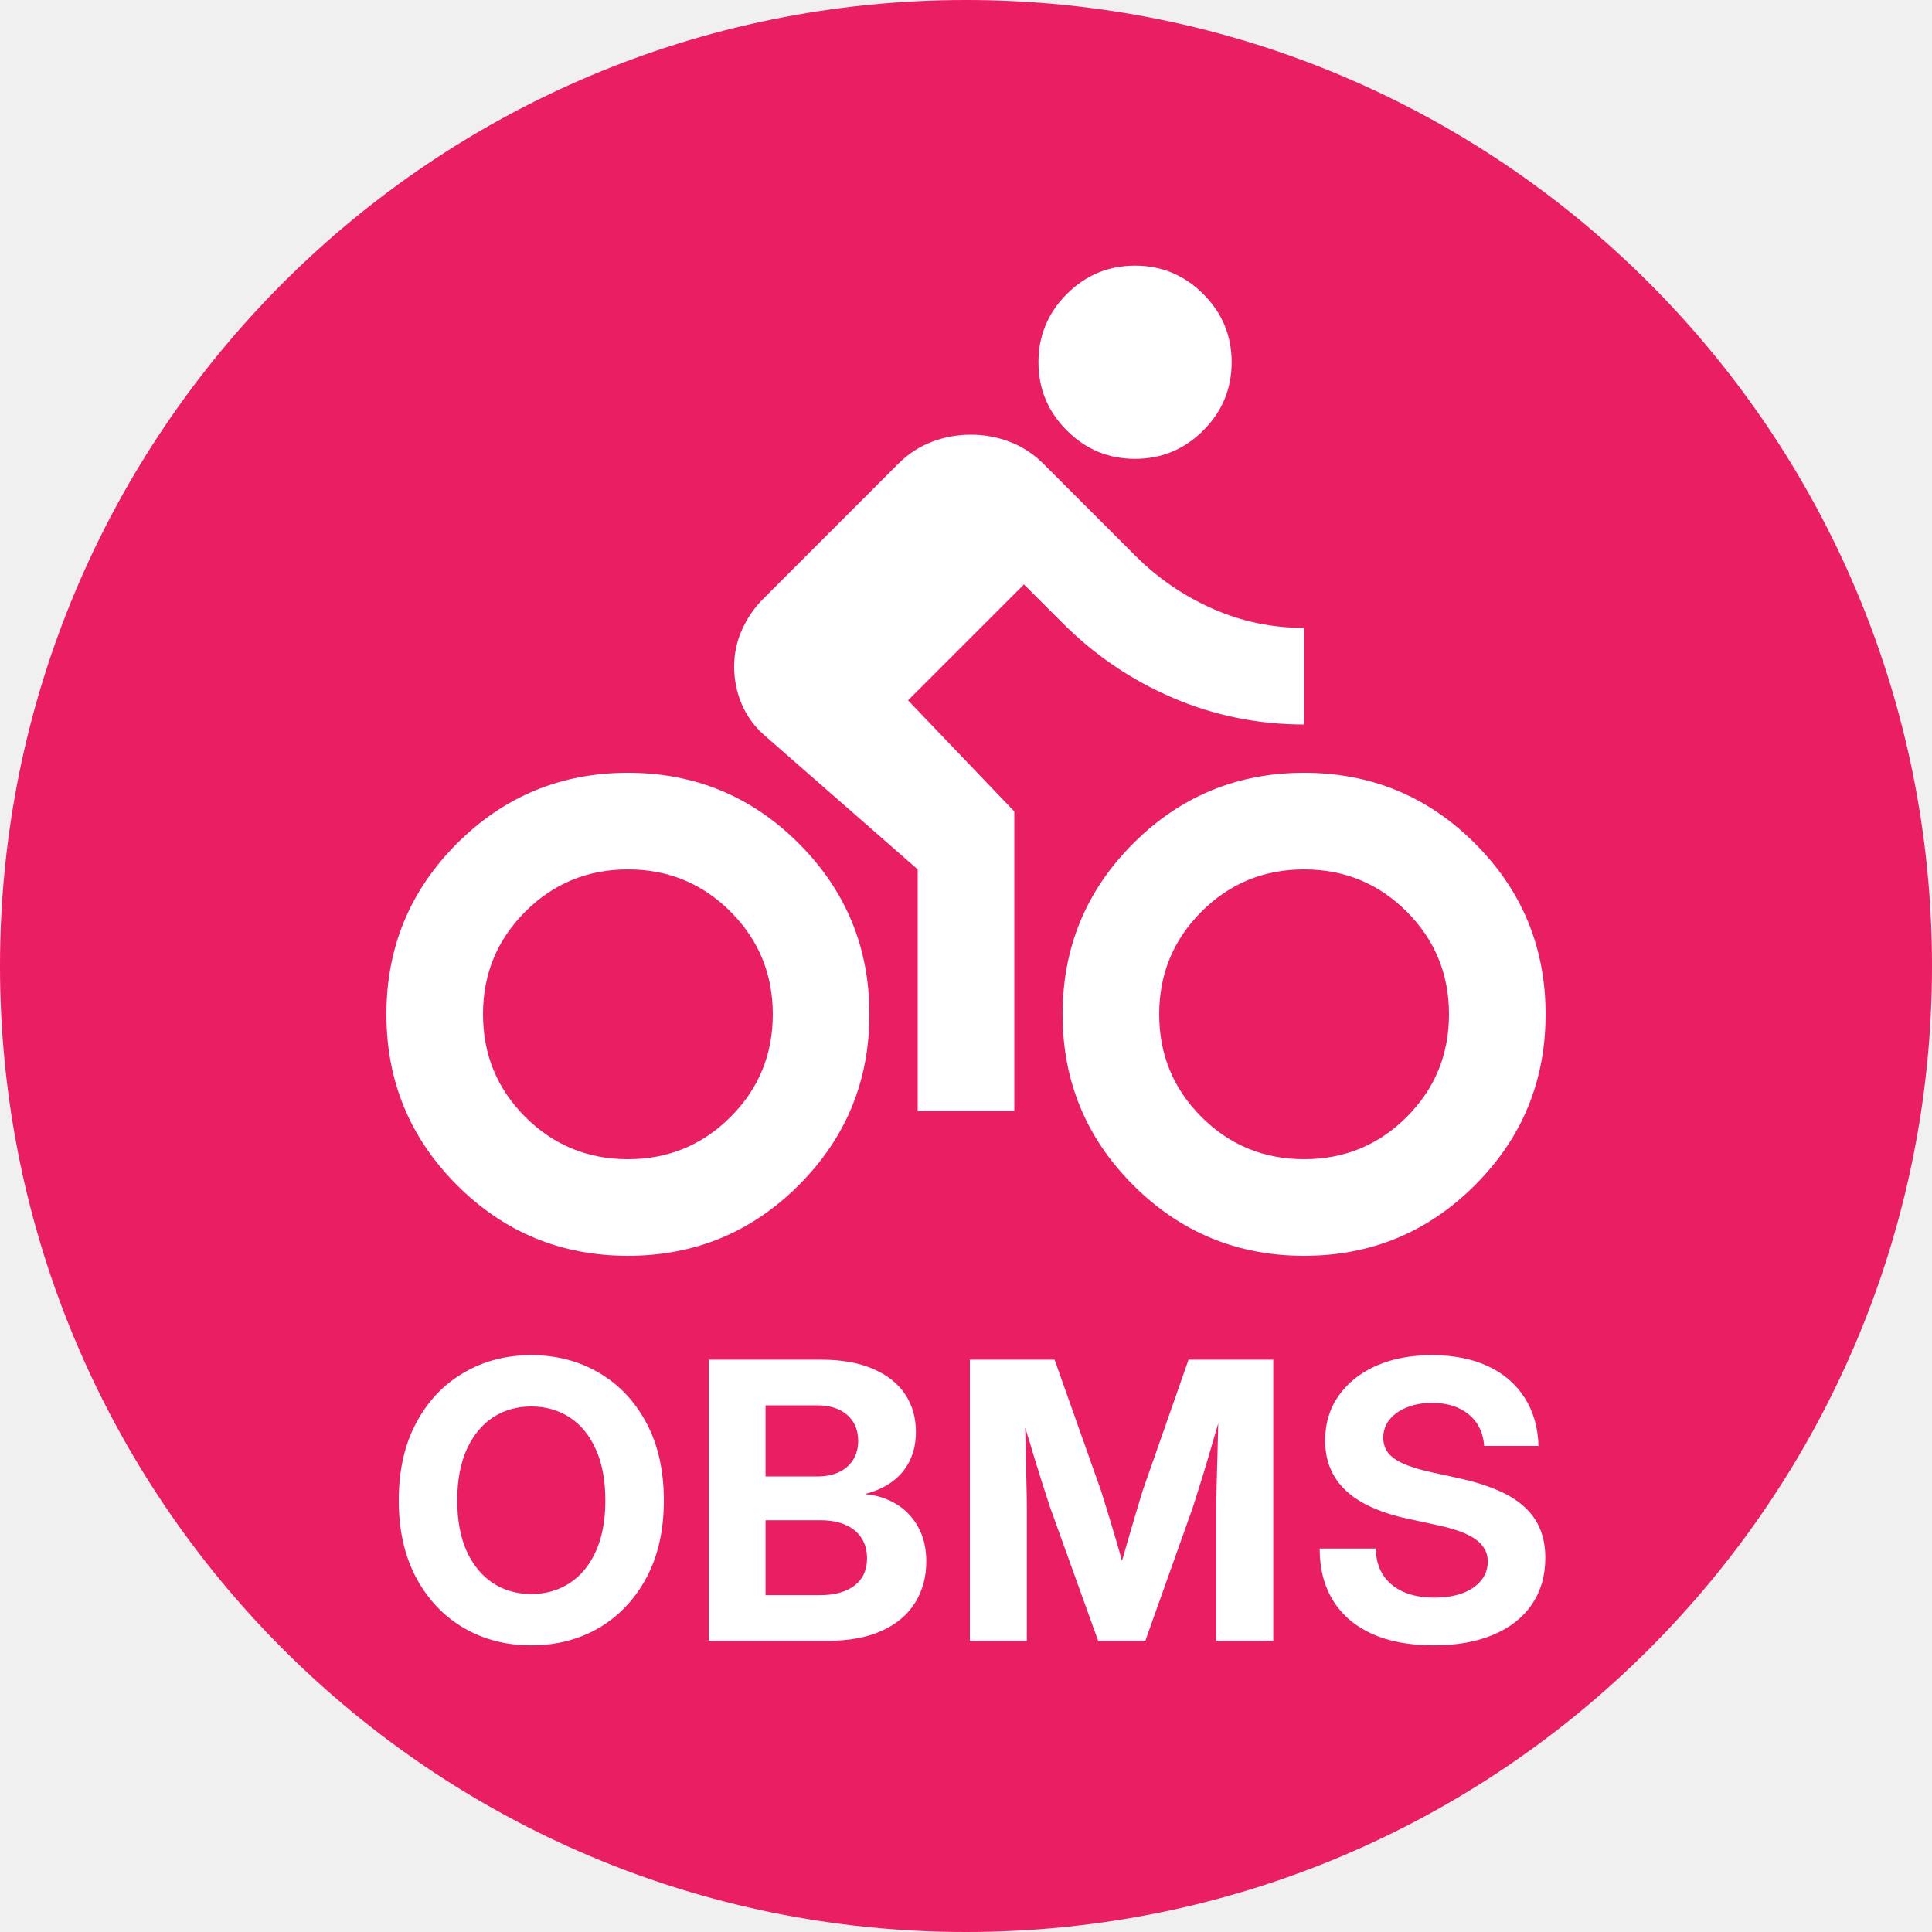
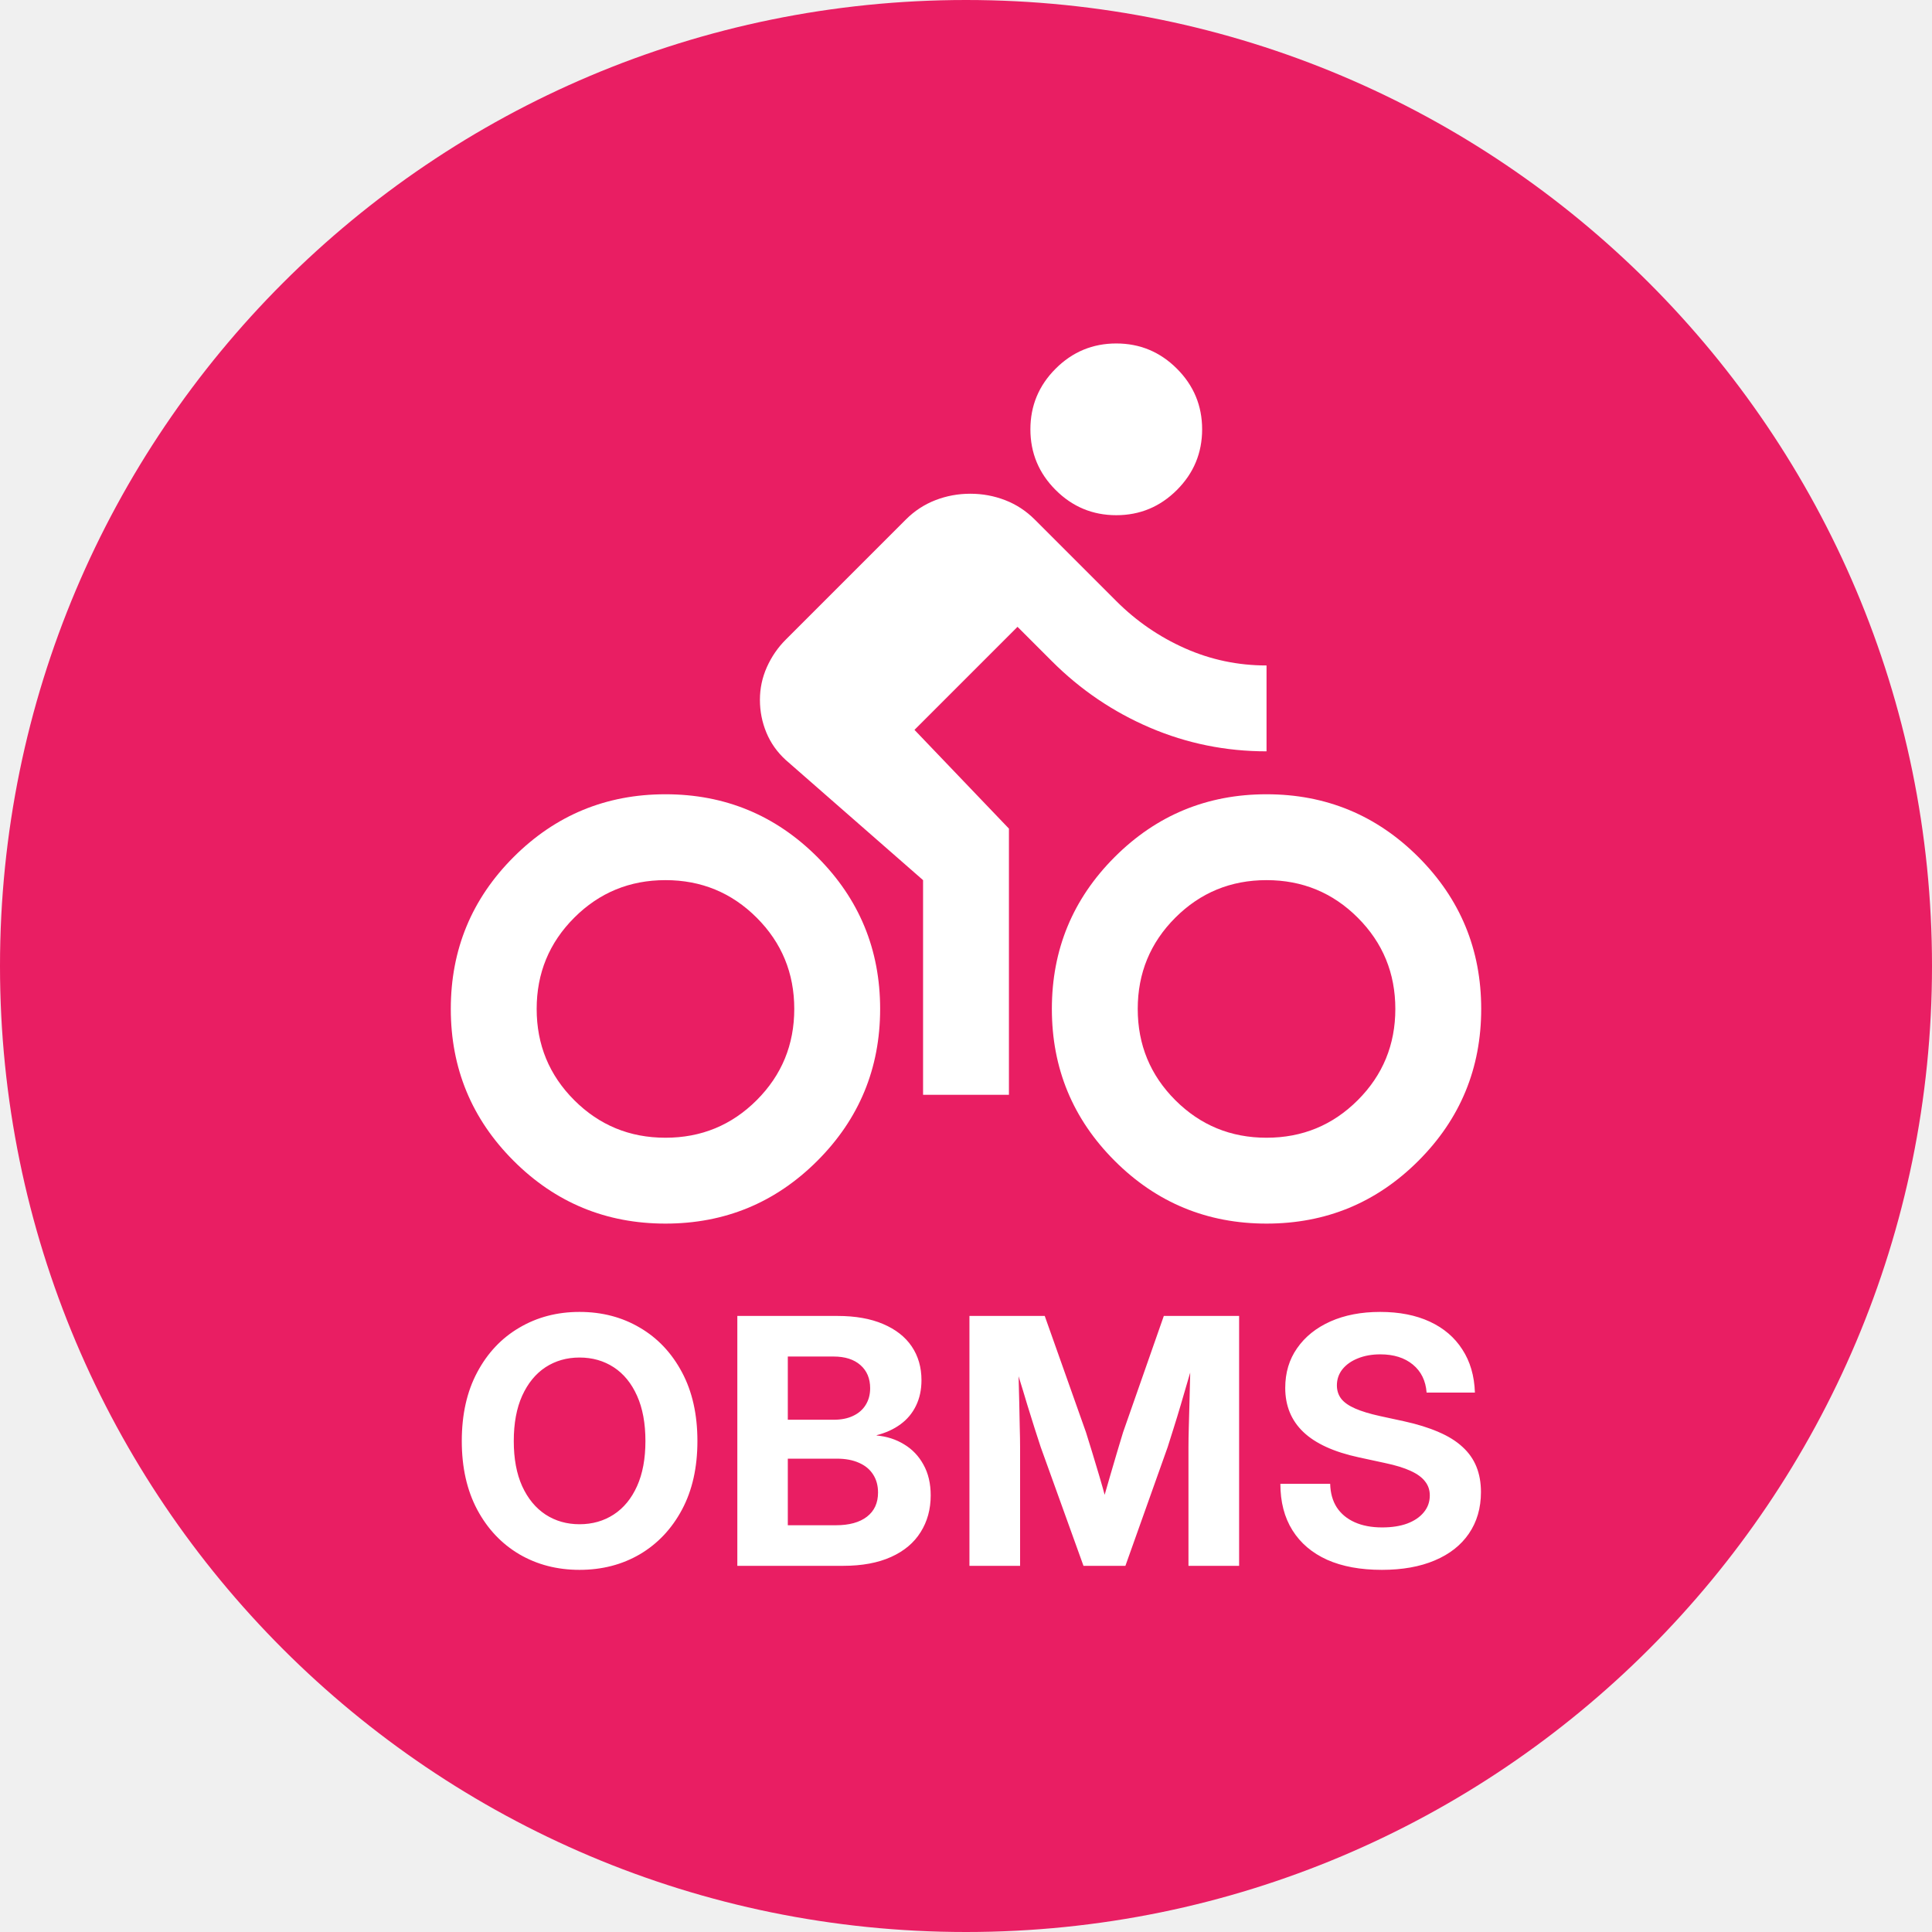
- <svg xmlns="http://www.w3.org/2000/svg" height="50" viewBox="200 -760 1600 1600" width="50" fill="#1f1f1f" version="1.1" id="svg1">
+ <svg xmlns="http://www.w3.org/2000/svg" height="50" viewBox="100 -860 1800 1800" width="50" fill="#1f1f1f" version="1.1" id="svg1">
  <defs id="defs1">
    <clipPath id="circ">
-       <circle cx="1000" cy="40" r="800" id="circle1" />
+       <circle cx="1000" cy="40" r="900" id="circle1" />
    </clipPath>
  </defs>
  <style id="style1">
    .clip-circle { clip-path: url(#circ); }
  </style>
  <g class="clip-circle" clip-path="url(#circ)" id="g1">
    <rect style="fill:#e91e63;fill-opacity:1;stroke-width:120;stroke-dasharray:240, 240" id="rect1" width="2000" height="2000" x="0" y="-960" />
    <path d="M 720,280 Q 637,280 578.5,221.5 520,163 520,80 520,-3 578.5,-61.5 637,-120 720,-120 q 83,0 141.5,58.5 Q 920,-3 920,80 920,163 861.5,221.5 803,280 720,280 Z m 85,-115 q 35,-35 35,-85 0,-50 -35,-85 -35,-35 -85,-35 -50,0 -85,35 -35,35 -35,85 0,50 35,85 35,35 85,35 50,0 85,-35 z m 155,-5 V -40 L 832,-152 q -12,-11 -18,-25.5 -6,-14.5 -6,-30.5 0,-16 6.5,-30.5 Q 821,-253 832,-264 l 112,-112 q 12,-12 27.5,-18 15.5,-6 32.5,-6 17,0 32.5,6 15.5,6 27.5,18 l 76,76 q 28,28 64,44 36,16 76,16 v 80 q -57,0 -108.5,-22 -51.5,-22 -91.5,-62 l -32,-32 -96,96 88,92 v 248 z m 123.5,-563.5 Q 1060,-427 1060,-460 q 0,-33 23.5,-56.5 23.5,-23.5 56.5,-23.5 33,0 56.5,23.5 23.5,23.5 23.5,56.5 0,33 -23.5,56.5 -23.5,23.5 -56.5,23.5 -33,0 -56.5,-23.5 z M 1280,280 q -83,0 -141.5,-58.5 Q 1080,163 1080,80 q 0,-83 58.5,-141.5 58.5,-58.5 141.5,-58.5 83,0 141.5,58.5 Q 1480,-3 1480,80 q 0,83 -58.5,141.5 Q 1363,280 1280,280 Z m 85,-115 q 35,-35 35,-85 0,-50 -35,-85 -35,-35 -85,-35 -50,0 -85,35 -35,35 -35,85 0,50 35,85 35,35 85,35 50,0 85,-35 z" id="path1" style="fill:#ffffff;fill-opacity:1" />
    <path style="font-weight:bold;font-size:320px;line-height:1;font-family:Inter;-inkscape-font-specification:'Inter Bold';text-align:center;letter-spacing:10px;text-anchor:middle;fill:#ffffff;stroke-width:120;stroke-dasharray:240, 240" d="m 639.922,602.596 q -31.25,0 -56.094,-14.531 -24.844,-14.688 -39.219,-41.562 -14.375,-27.031 -14.375,-63.906 0,-37.188 14.375,-64.062 14.375,-27.031 39.219,-41.562 24.844,-14.688 56.094,-14.688 31.406,0 56.25,14.688 24.844,14.531 39.219,41.562 14.375,26.875 14.375,64.062 0,37.031 -14.375,63.906 -14.375,26.875 -39.219,41.562 -24.844,14.531 -56.25,14.531 z m 0,-42.5 q 17.969,0 31.875,-9.062 13.906,-9.062 21.719,-26.406 7.812,-17.344 7.812,-42.031 0,-24.844 -7.812,-42.188 -7.812,-17.5 -21.719,-26.562 -13.906,-9.062 -31.875,-9.062 -17.812,0 -31.719,9.062 -13.75,9.062 -21.719,26.562 -7.812,17.344 -7.812,42.188 0,24.688 7.812,42.031 7.969,17.344 21.719,26.406 13.906,9.062 31.719,9.062 z m 147.031,38.75 v -232.812 h 93.281 q 25,0 42.5,7.5 17.656,7.5 26.719,20.938 9.062,13.438 9.062,31.406 0,13.438 -5.156,23.906 -5,10.312 -14.375,17.188 -9.375,6.875 -22.188,10.156 v 0.312 q 14.219,1.25 25.625,8.281 11.406,6.875 17.969,18.906 6.719,12.031 6.719,28.594 0,19.375 -9.375,34.219 -9.219,14.844 -27.5,23.125 -18.281,8.281 -44.688,8.281 z m 47.031,-37.812 h 44.844 q 18.594,0 28.906,-7.969 10.312,-7.969 10.312,-22.5 0,-9.688 -4.531,-16.719 -4.531,-7.188 -13.125,-10.938 -8.594,-3.906 -20.781,-3.906 h -45.625 z m 0,-98.281 h 42.656 q 10.625,0 18.125,-3.594 7.656,-3.594 11.719,-10.156 4.219,-6.719 4.219,-15.625 0,-13.594 -9.062,-21.562 -9.062,-7.969 -25,-7.969 h -42.656 z m 169.219,136.094 v -232.812 h 70.156 l 38.438,108.438 q 2.344,7.344 5.625,18.125 3.281,10.625 6.719,22.344 3.438,11.562 6.25,22.188 2.969,10.625 4.844,17.656 h -12.031 q 1.875,-7.031 4.688,-17.656 2.969,-10.625 6.406,-22.188 3.438,-11.719 6.562,-22.344 3.281,-10.781 5.469,-18.125 l 37.969,-108.438 h 70.156 v 232.812 h -47.188 v -110.625 q 0,-7.812 0.312,-18.594 0.312,-10.781 0.625,-22.969 0.312,-12.344 0.625,-24.844 0.312,-12.656 0.469,-23.906 h 5.781 q -3.594,12.344 -7.5,25.312 -3.75,12.969 -7.344,25.156 -3.594,12.188 -6.875,22.5 -3.125,10.156 -5.469,17.344 l -39.375,110.625 h -39.062 l -39.844,-110.625 q -2.344,-7.188 -5.625,-17.344 -3.281,-10.312 -7.031,-22.5 -3.594,-12.188 -7.656,-25.156 -3.906,-12.969 -7.656,-25.312 h 6.875 q 0.156,11.25 0.469,23.906 0.312,12.5 0.625,24.844 0.312,12.188 0.469,22.969 0.312,10.781 0.312,18.594 v 110.625 z m 384.219,3.75 q -29.844,0 -50.938,-9.375 -21.094,-9.531 -32.344,-27.5 -11.25,-17.969 -11.25,-43.281 h 46.406 q 0.312,12.812 6.094,21.875 5.938,9.062 16.719,13.906 10.781,4.844 25.625,4.844 13.438,0 23.281,-3.594 10,-3.75 15.469,-10.469 5.625,-6.719 5.625,-15.781 0,-7.5 -4.375,-12.969 -4.219,-5.625 -13.438,-9.844 -9.062,-4.219 -23.906,-7.344 l -24.531,-5.312 q -34.688,-7.5 -51.562,-23.594 -16.875,-16.094 -16.875,-41.094 0,-21.25 11.094,-37.031 11.094,-15.938 30.938,-24.844 20,-8.906 46.406,-8.906 26.719,0 46.25,9.062 19.531,9.062 30.312,25.938 10.938,16.719 11.719,40.156 h -45 q -1.25,-16.562 -12.812,-26.094 -11.562,-9.531 -30.312,-9.531 -11.719,0 -20.938,3.75 -9.062,3.594 -14.375,10.156 -5.156,6.562 -5.156,15 0,7.188 4.062,12.5 4.062,5.156 12.969,9.062 8.906,3.906 23.125,7.031 l 22.344,4.844 q 18.594,4.062 32.188,10 13.594,5.781 22.344,13.906 8.75,7.969 12.969,18.438 4.219,10.469 4.219,23.594 0,22.344 -11.25,38.75 -11.094,16.25 -31.875,25 -20.625,8.75 -49.219,8.75 z" id="text2" aria-label="OBMS" />
  </g>
</svg>
